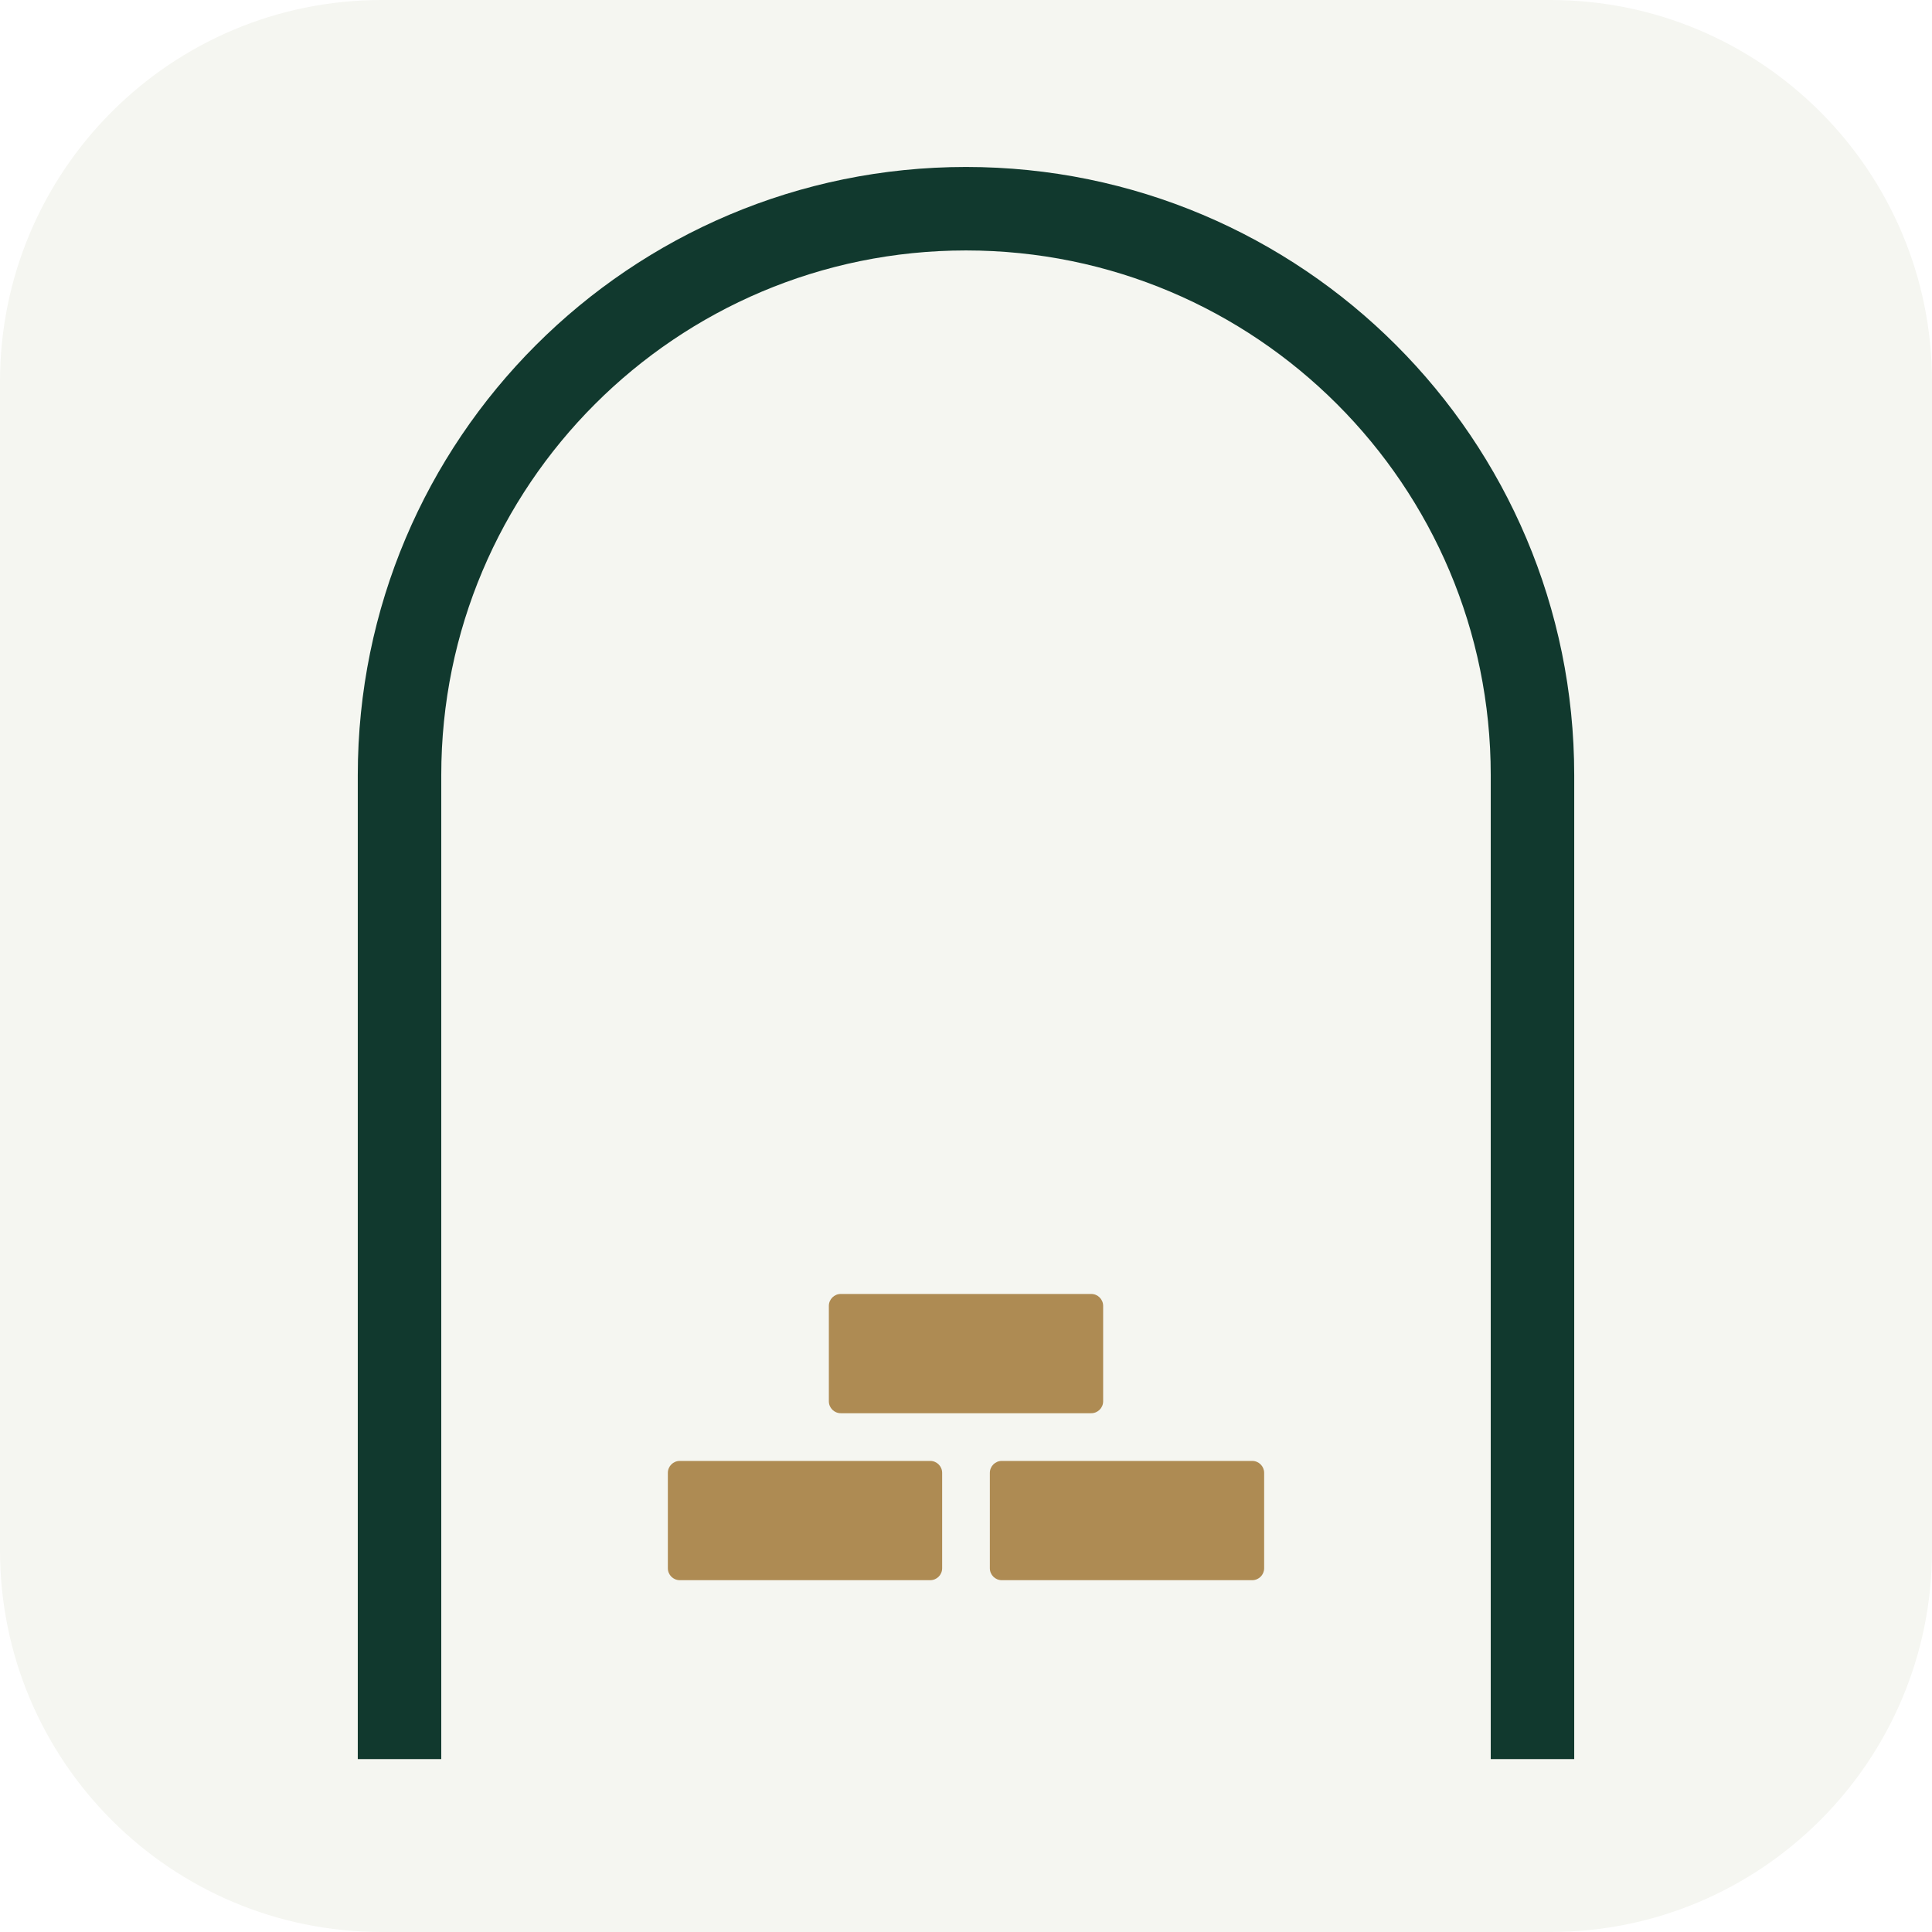
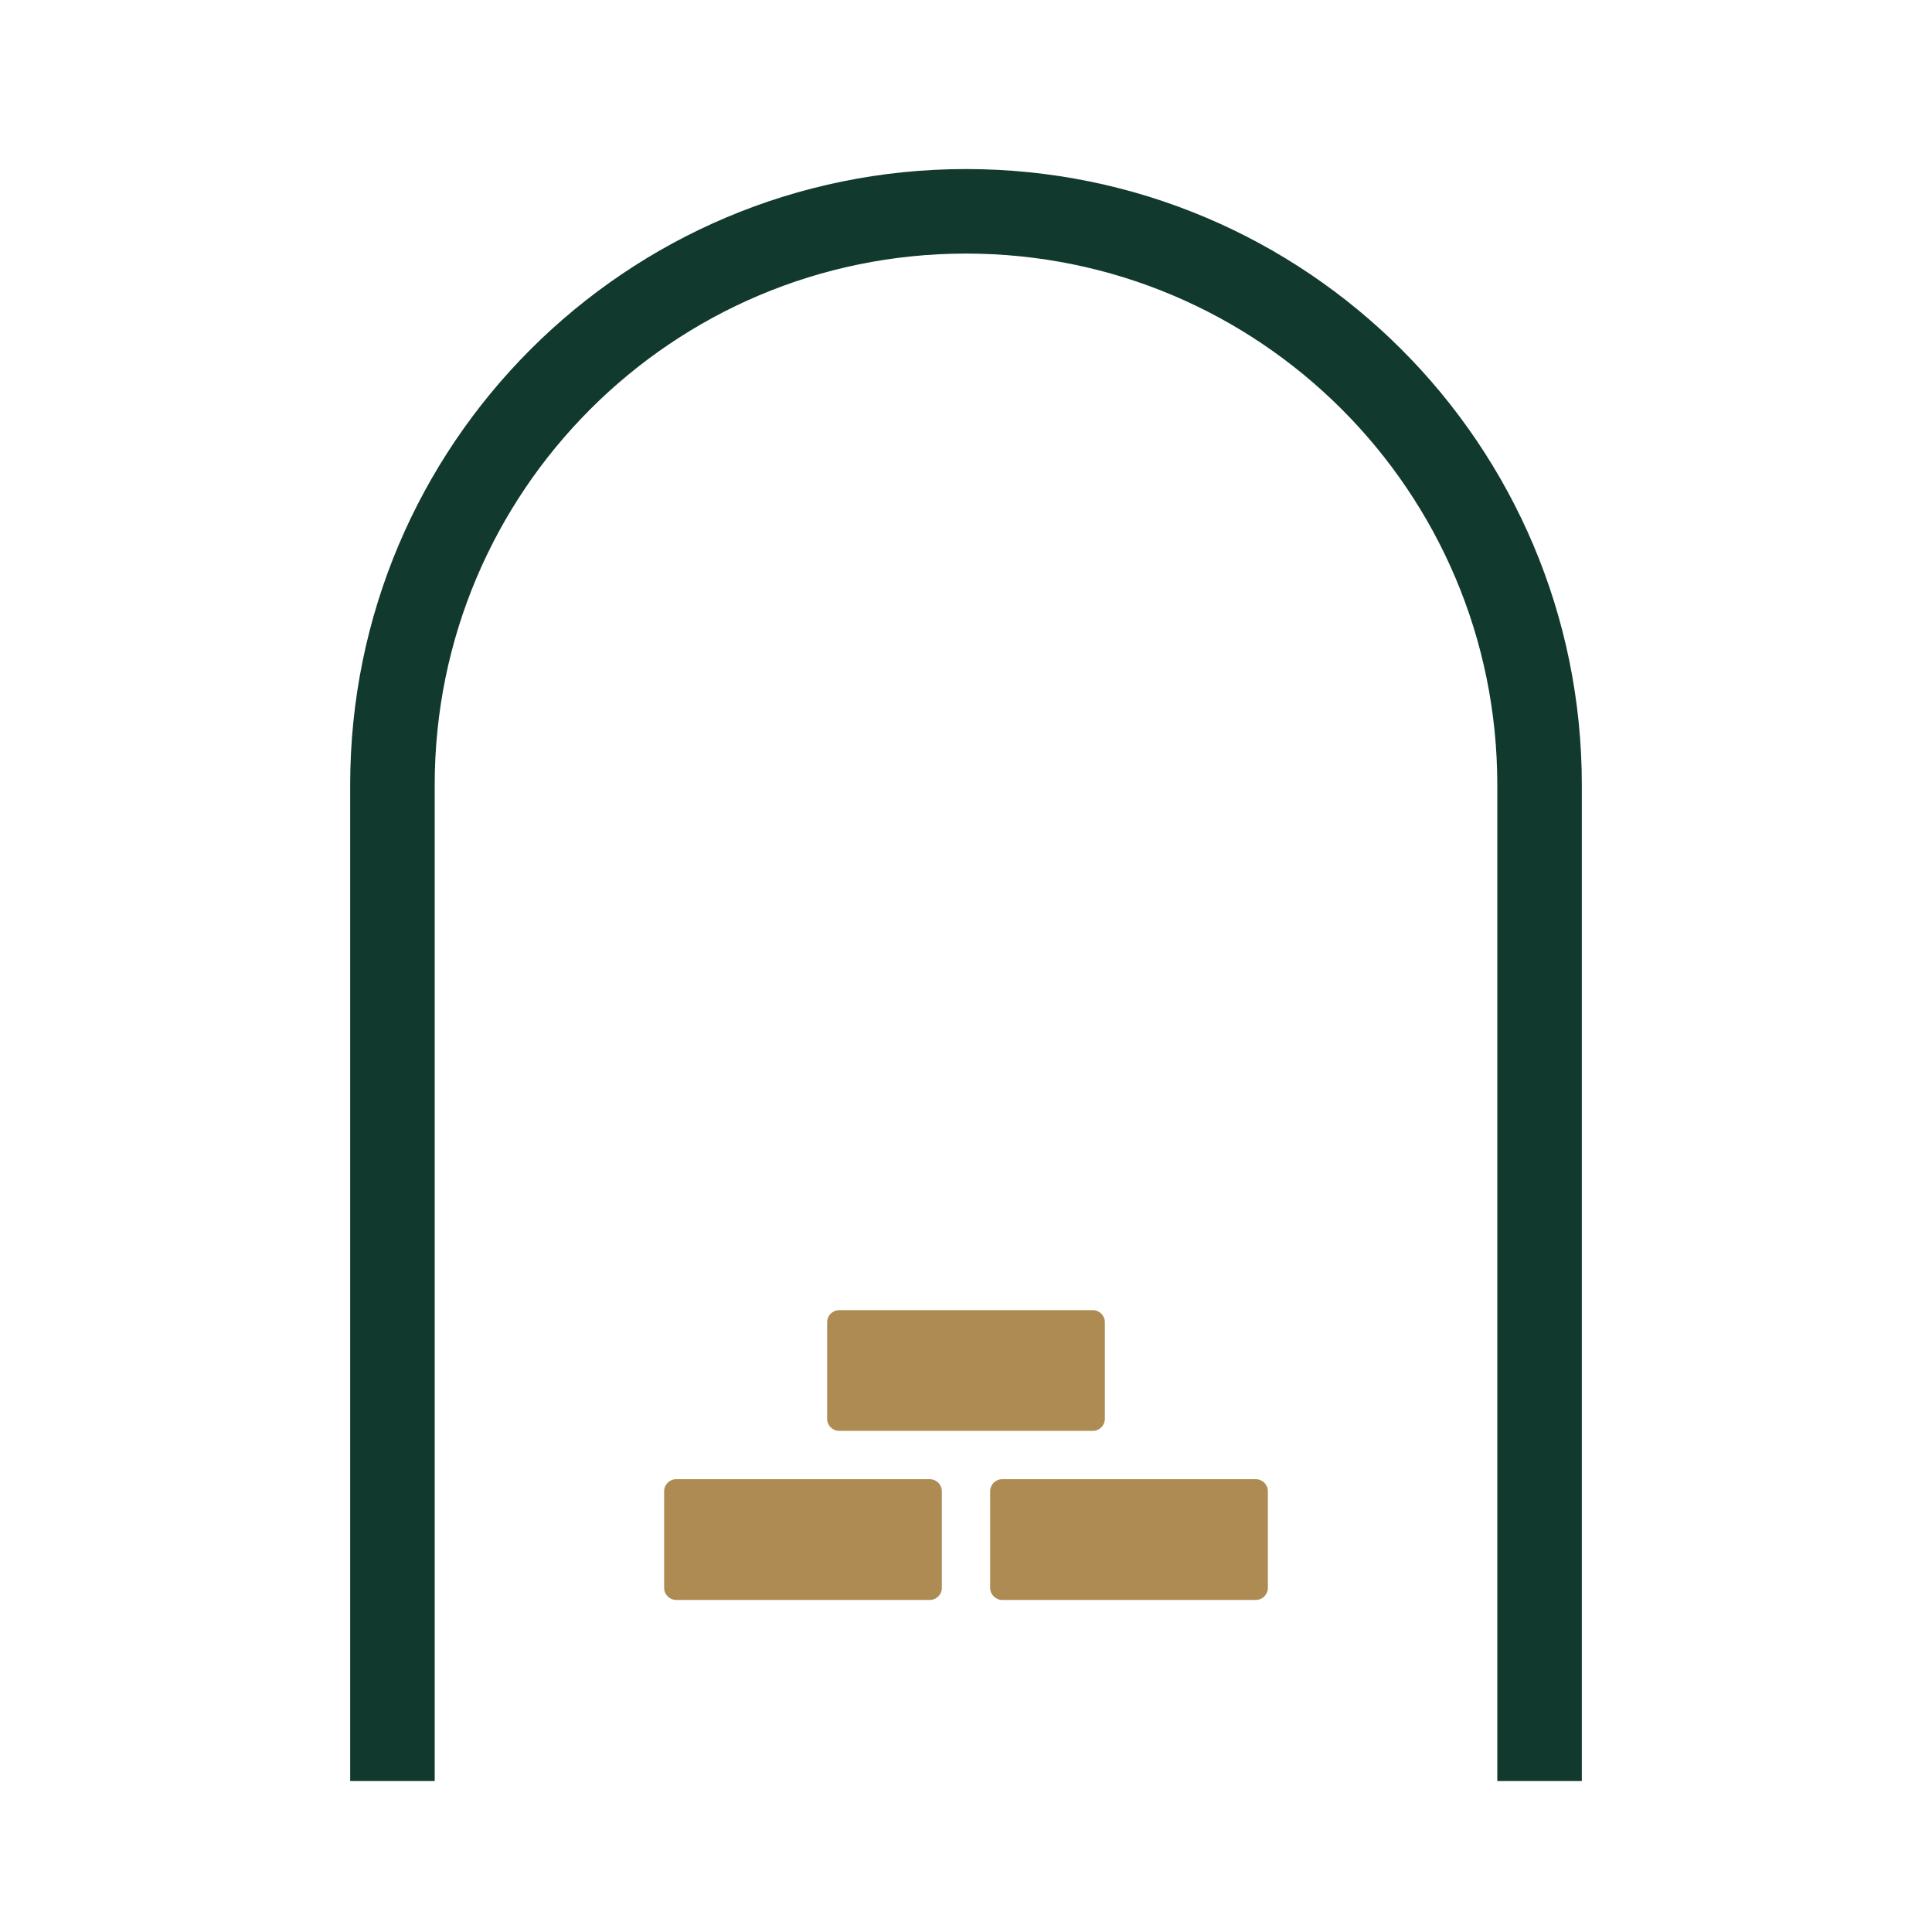
- <svg xmlns="http://www.w3.org/2000/svg" viewBox="135.638 255.945 324 324">
-   <rect x="135.638" y="255.945" width="324" height="324" rx="64" fill="#F5F6F1" />
-   <path d="M202.638 550.945V385.945C202.638 333.478 245.171 290.945 297.638 290.945S392.638 333.478 392.638 385.945V550.945" fill="none" stroke="#11392E" stroke-width="14" />
+ <svg xmlns="http://www.w3.org/2000/svg" viewBox="-10 -10 320 320" width="300" height="300">
+   <path d="M55 285 V120 A95 95 0 0 1 245 120 V285" fill="none" stroke="#11392E" stroke-width="14" />
  <g fill="#AE8B53">
-     <rect x="274.638" y="472.945" width="46" height="20" rx="2" />
-     <rect x="247.638" y="500.945" width="46" height="20" rx="2" />
-     <rect x="301.638" y="500.945" width="46" height="20" rx="2" />
+     <rect x="127" y="207" width="46" height="20" rx="2" />
+     <rect x="100" y="235" width="46" height="20" rx="2" />
+     <rect x="154" y="235" width="46" height="20" rx="2" />
  </g>
</svg>
